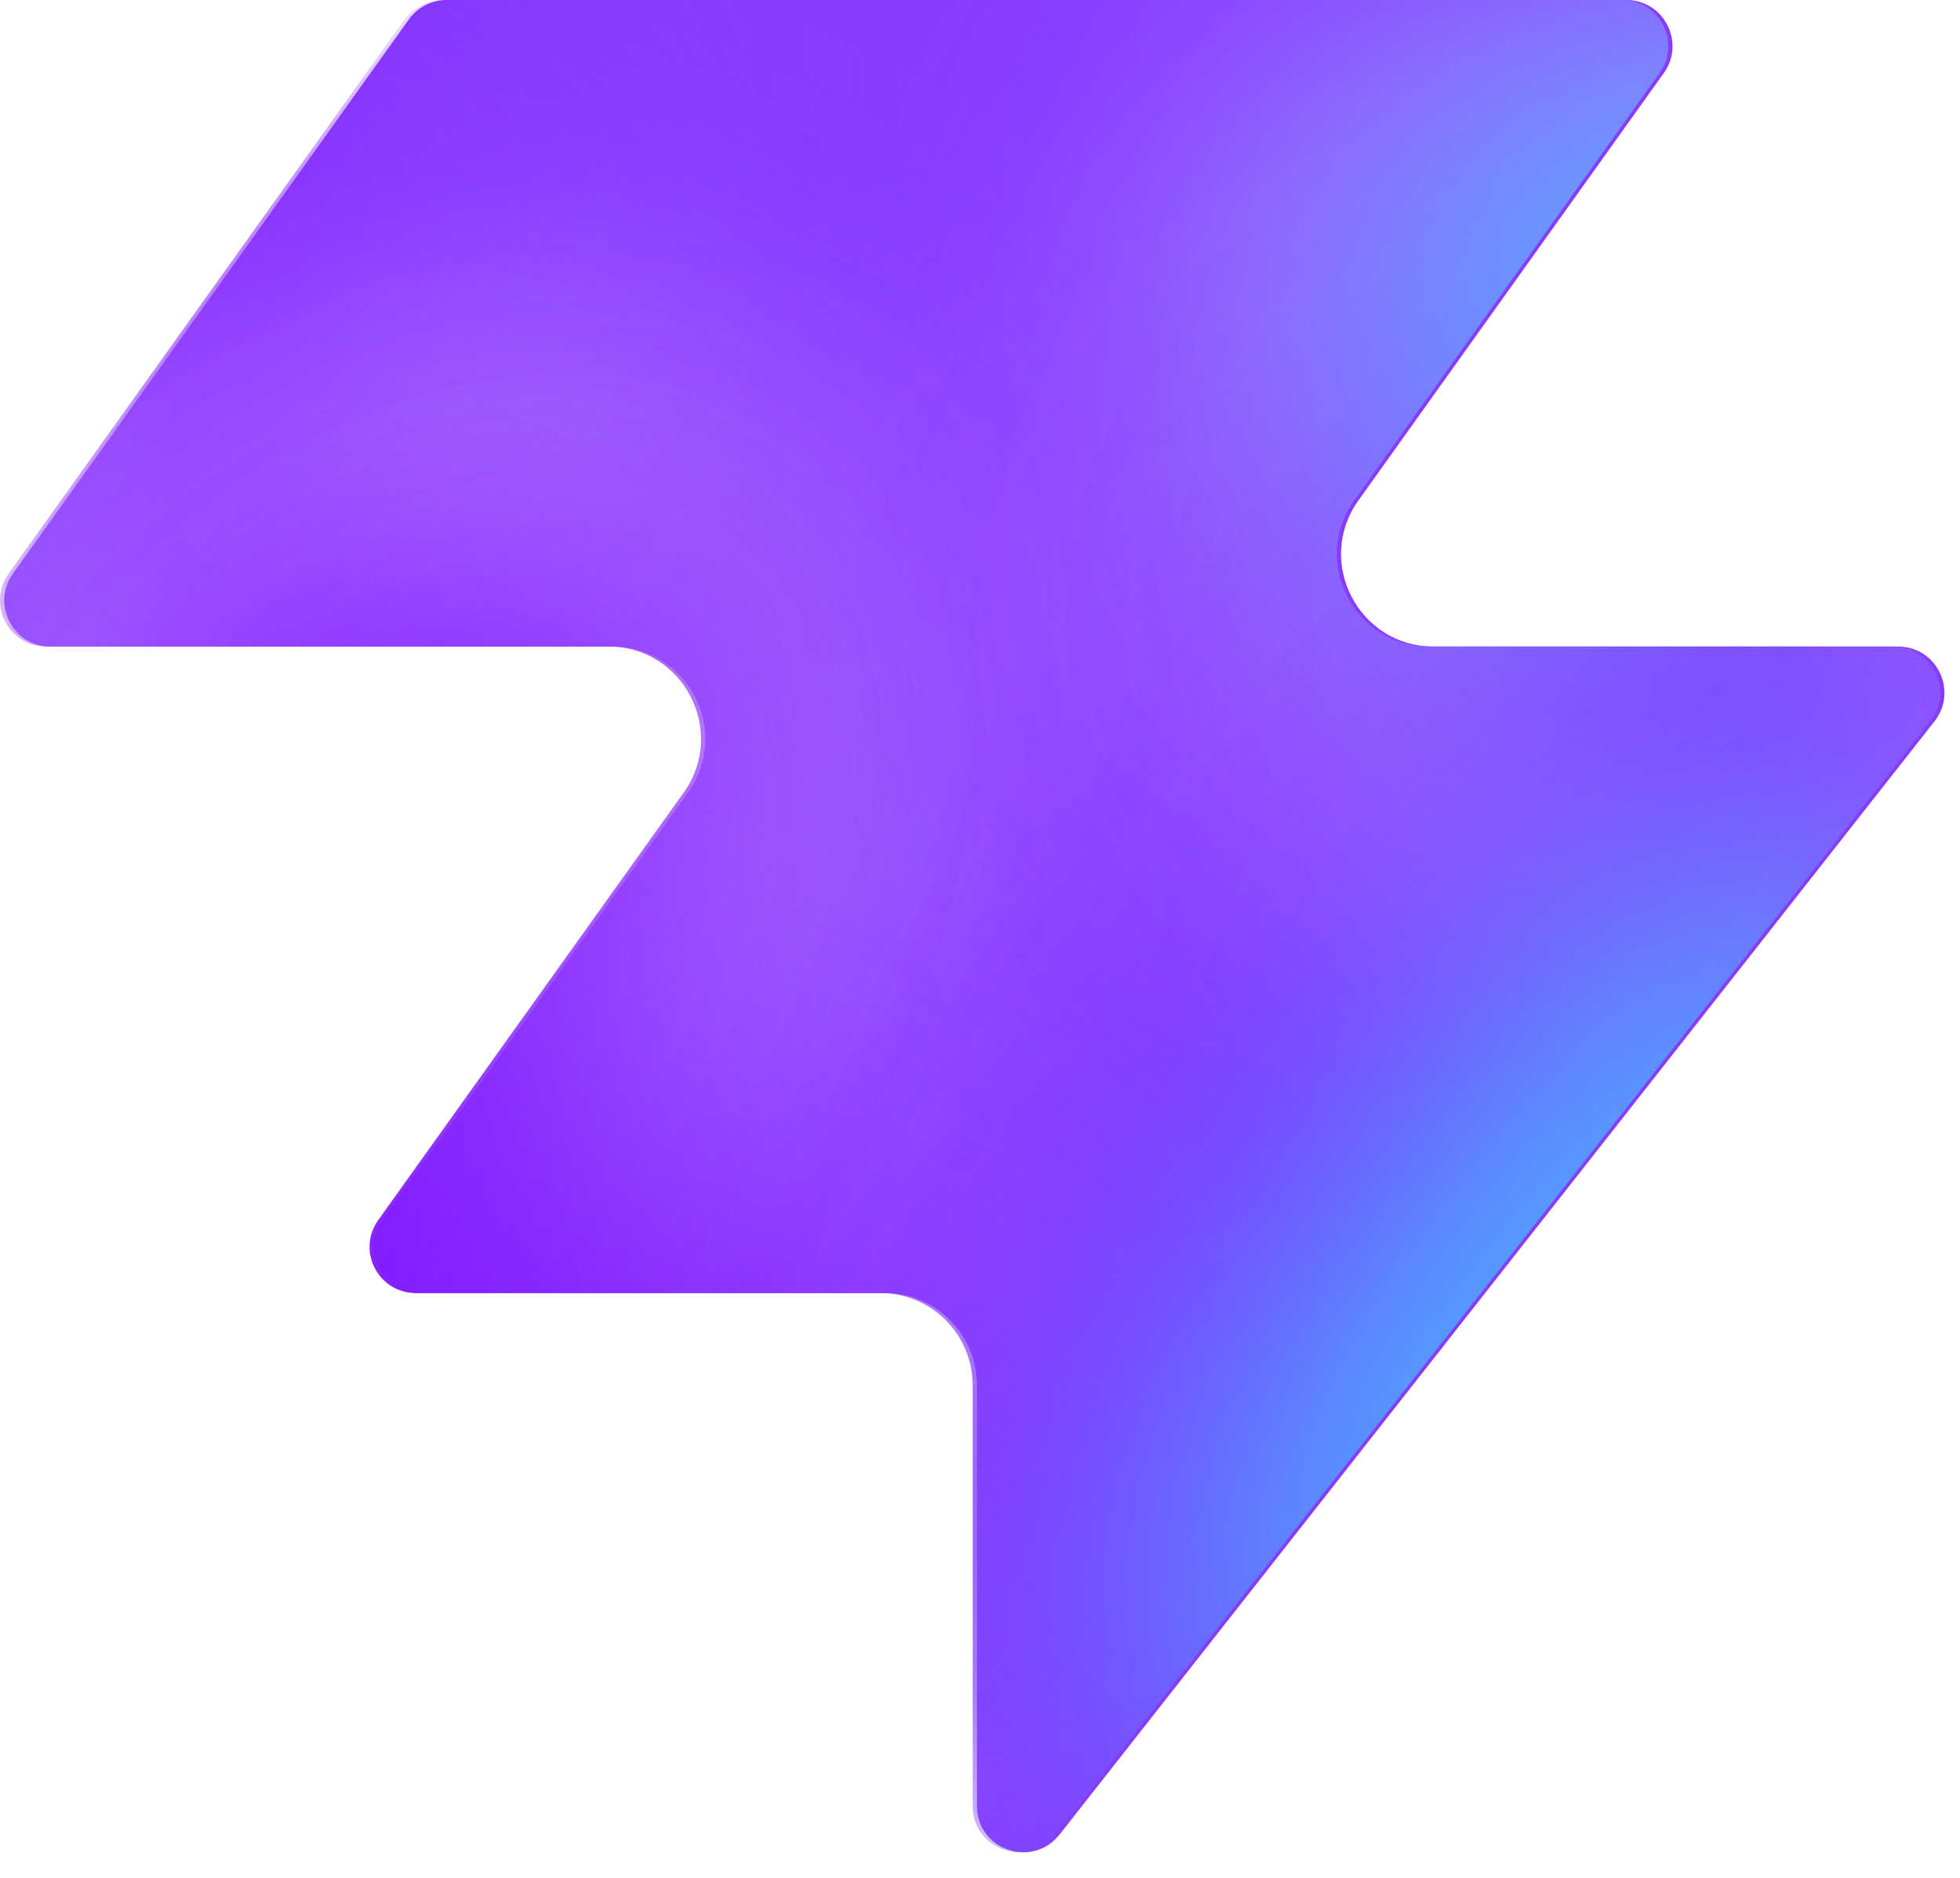
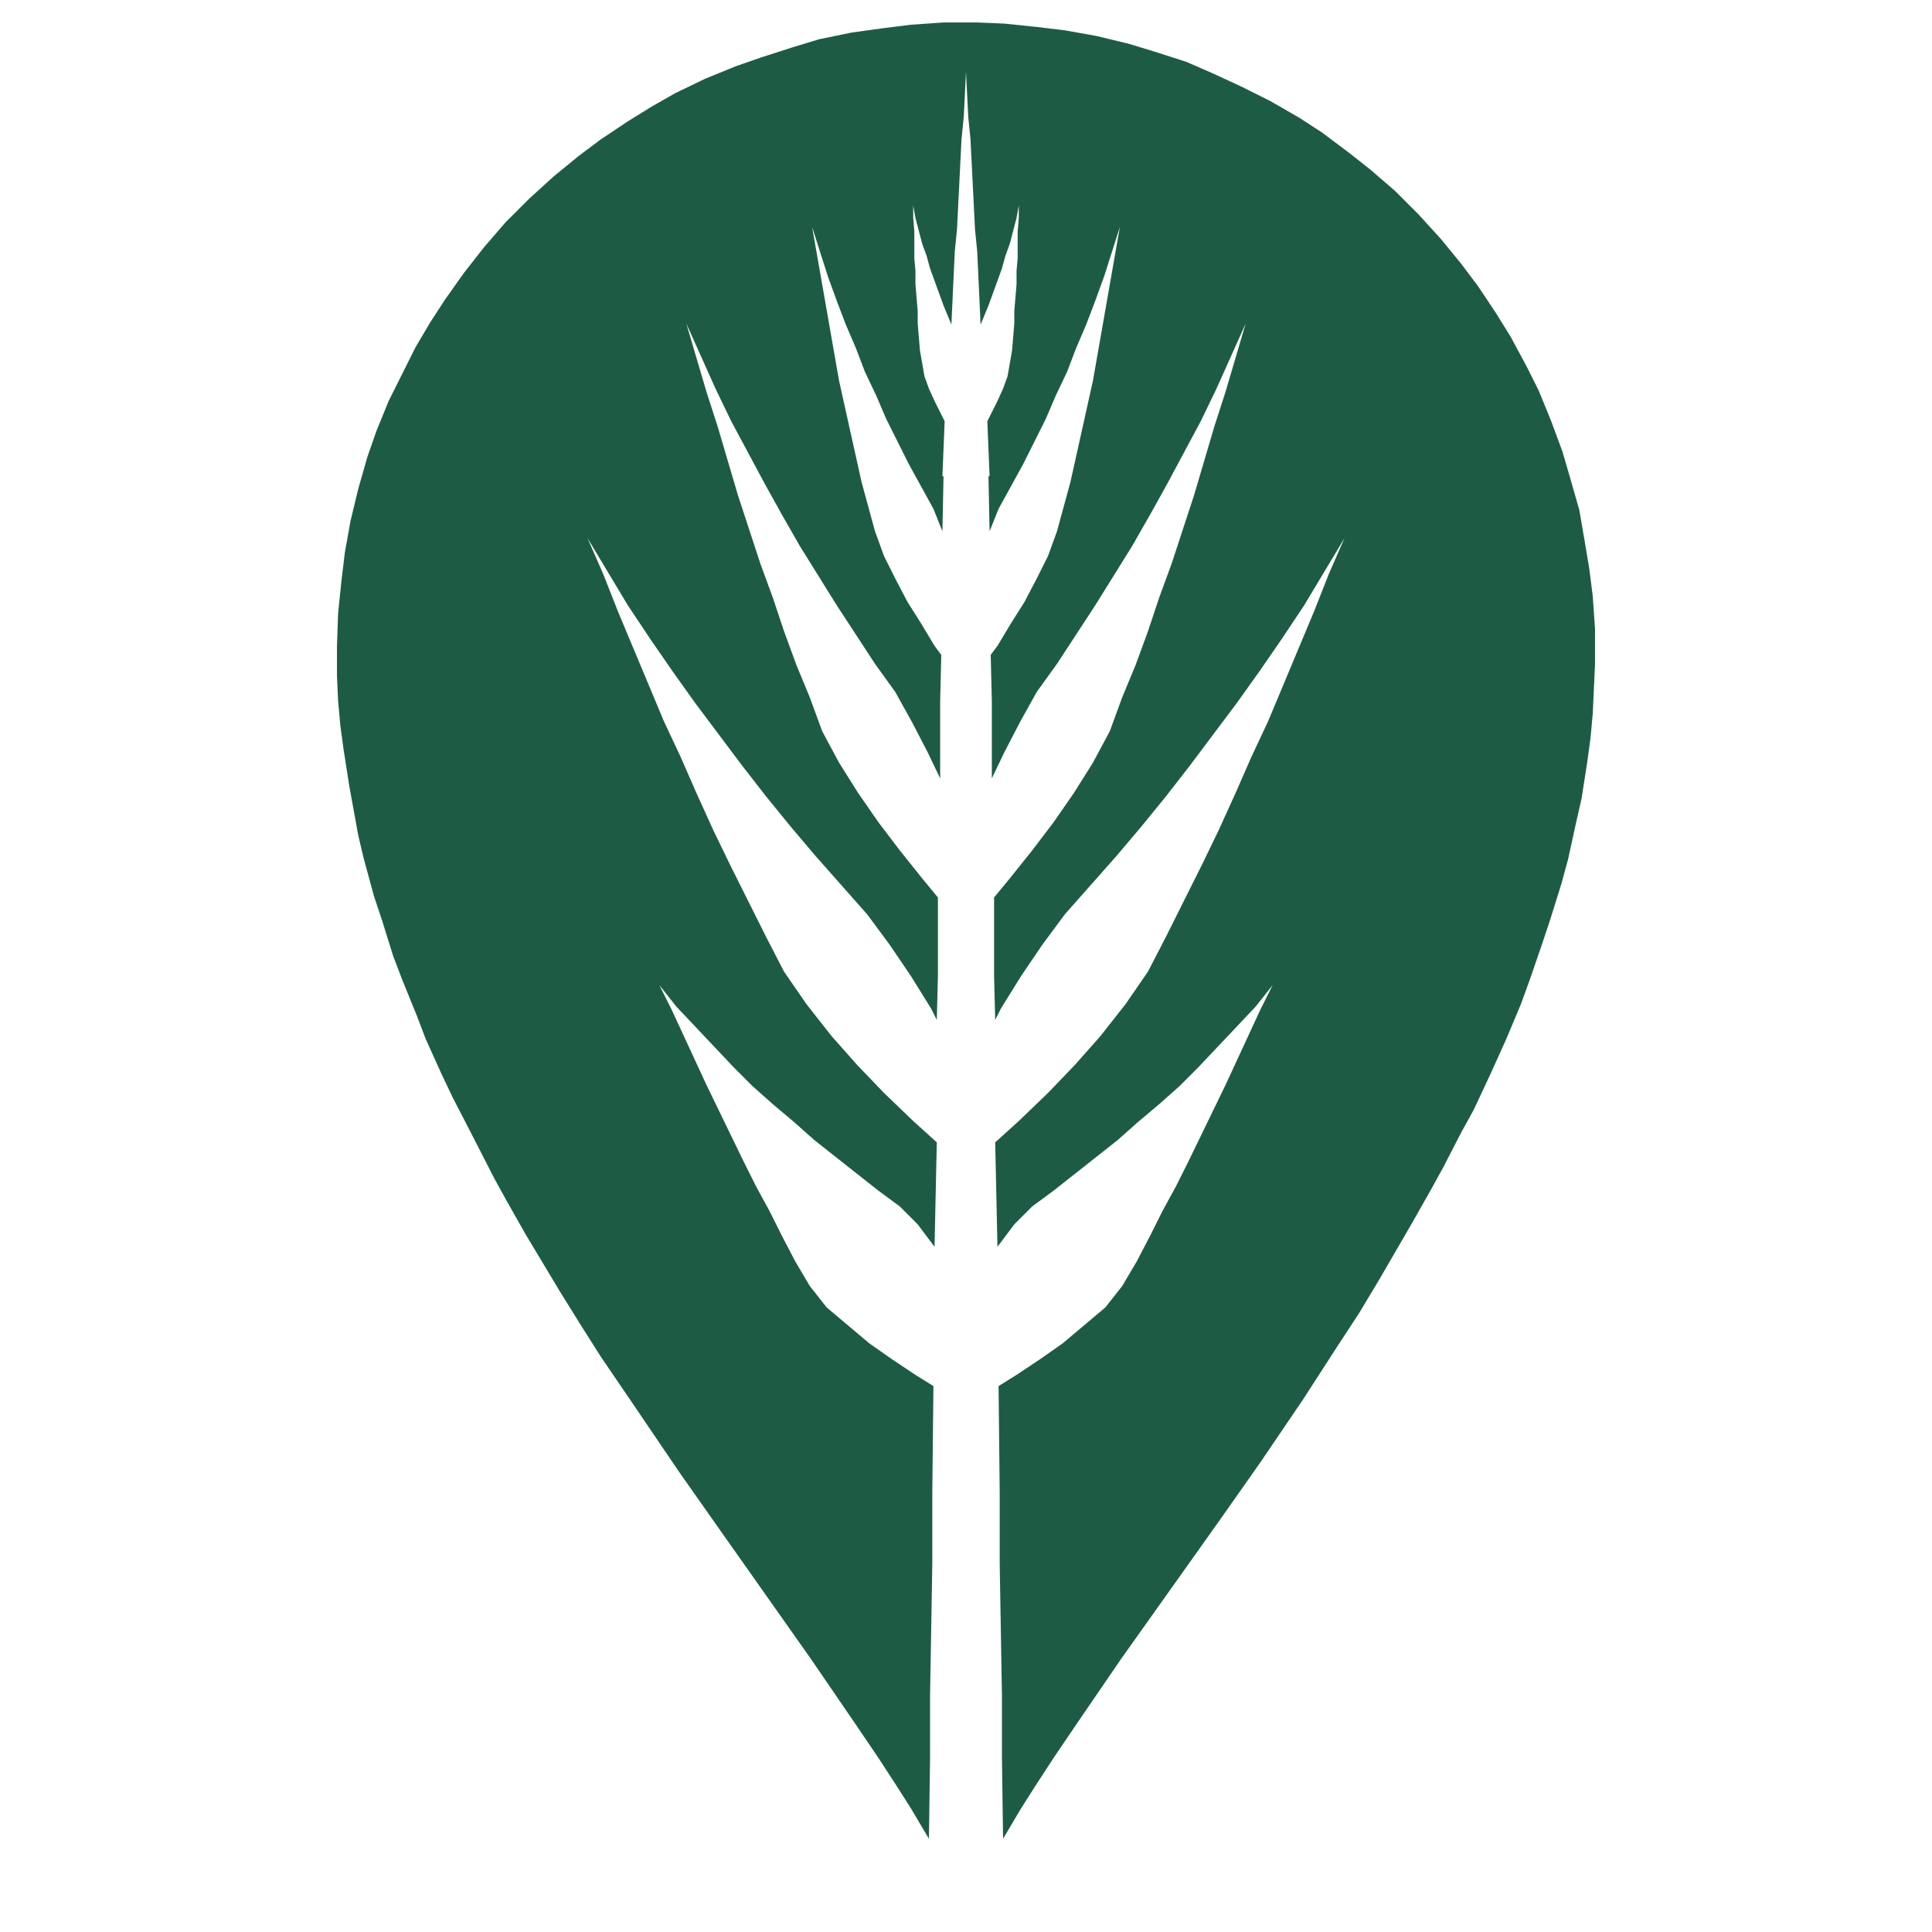
- <svg xmlns="http://www.w3.org/2000/svg" width="48" height="46" fill="none" viewBox="0 0 48 46">
-   <path fill="#863bff" d="M25.946 44.938c-.664.845-2.021.375-2.021-.698V33.937a2.26 2.26 0 0 0-2.262-2.262H10.287c-.92 0-1.456-1.04-.92-1.788l7.48-10.471c1.07-1.497 0-3.578-1.842-3.578H1.237c-.92 0-1.456-1.04-.92-1.788L10.013.474c.214-.297.556-.474.92-.474h28.894c.92 0 1.456 1.04.92 1.788l-7.48 10.471c-1.07 1.498 0 3.579 1.842 3.579h11.377c.943 0 1.473 1.088.89 1.83L25.947 44.94z" style="fill:#863bff;fill:color(display-p3 .525 .23 1);fill-opacity:1" />
-   <mask id="a" width="48" height="46" x="0" y="0" maskUnits="userSpaceOnUse" style="mask-type:alpha">
-     <path fill="#000" d="M25.842 44.938c-.664.844-2.021.375-2.021-.698V33.937a2.26 2.26 0 0 0-2.262-2.262H10.183c-.92 0-1.456-1.04-.92-1.788l7.48-10.471c1.07-1.498 0-3.579-1.842-3.579H1.133c-.92 0-1.456-1.04-.92-1.787L9.91.473c.214-.297.556-.474.92-.474h28.894c.92 0 1.456 1.04.92 1.788l-7.48 10.471c-1.07 1.498 0 3.578 1.842 3.578h11.377c.943 0 1.473 1.088.89 1.832L25.843 44.94z" style="fill:#000;fill-opacity:1" />
-   </mask>
-   <g mask="url(#a)">
-     <g filter="url(#b)">
-       <ellipse cx="5.508" cy="14.704" fill="#ede6ff" rx="5.508" ry="14.704" style="fill:#ede6ff;fill:color(display-p3 .927 .903 1);fill-opacity:1" transform="matrix(.00324 1 1 -.00324 -4.47 31.516)" />
-     </g>
-     <g filter="url(#c)">
-       <ellipse cx="10.399" cy="29.851" fill="#ede6ff" rx="10.399" ry="29.851" style="fill:#ede6ff;fill:color(display-p3 .927 .903 1);fill-opacity:1" transform="matrix(.00324 1 1 -.00324 -39.328 7.883)" />
-     </g>
-     <g filter="url(#d)">
-       <ellipse cx="5.508" cy="30.487" fill="#7e14ff" rx="5.508" ry="30.487" style="fill:#7e14ff;fill:color(display-p3 .492 .077 1);fill-opacity:1" transform="rotate(89.814 -25.913 -14.639)scale(1 -1)" />
-     </g>
-     <g filter="url(#e)">
-       <ellipse cx="5.508" cy="30.599" fill="#7e14ff" rx="5.508" ry="30.599" style="fill:#7e14ff;fill:color(display-p3 .492 .077 1);fill-opacity:1" transform="rotate(89.814 -32.644 -3.334)scale(1 -1)" />
-     </g>
-     <g filter="url(#f)">
-       <ellipse cx="5.508" cy="30.599" fill="#7e14ff" rx="5.508" ry="30.599" style="fill:#7e14ff;fill:color(display-p3 .492 .077 1);fill-opacity:1" transform="matrix(.00324 1 1 -.00324 -34.34 30.47)" />
-     </g>
-     <g filter="url(#g)">
-       <ellipse cx="14.072" cy="22.078" fill="#ede6ff" rx="14.072" ry="22.078" style="fill:#ede6ff;fill:color(display-p3 .927 .903 1);fill-opacity:1" transform="rotate(93.35 24.506 48.493)scale(-1 1)" />
-     </g>
-     <g filter="url(#h)">
-       <ellipse cx="3.47" cy="21.501" fill="#7e14ff" rx="3.47" ry="21.501" style="fill:#7e14ff;fill:color(display-p3 .492 .077 1);fill-opacity:1" transform="rotate(89.009 28.708 47.59)scale(-1 1)" />
-     </g>
-     <g filter="url(#i)">
-       <ellipse cx="3.47" cy="21.501" fill="#7e14ff" rx="3.47" ry="21.501" style="fill:#7e14ff;fill:color(display-p3 .492 .077 1);fill-opacity:1" transform="rotate(89.009 28.708 47.59)scale(-1 1)" />
-     </g>
-     <g filter="url(#j)">
-       <ellipse cx=".387" cy="8.972" fill="#7e14ff" rx="4.407" ry="29.108" style="fill:#7e14ff;fill:color(display-p3 .492 .077 1);fill-opacity:1" transform="rotate(39.51 .387 8.972)" />
-     </g>
-     <g filter="url(#k)">
-       <ellipse cx="47.523" cy="-6.092" fill="#7e14ff" rx="4.407" ry="29.108" style="fill:#7e14ff;fill:color(display-p3 .492 .077 1);fill-opacity:1" transform="rotate(37.892 47.523 -6.092)" />
-     </g>
-     <g filter="url(#l)">
-       <ellipse cx="41.412" cy="6.333" fill="#47bfff" rx="5.971" ry="9.665" style="fill:#47bfff;fill:color(display-p3 .28 .748 1);fill-opacity:1" transform="rotate(37.892 41.412 6.333)" />
-     </g>
-     <g filter="url(#m)">
-       <ellipse cx="-1.879" cy="38.332" fill="#7e14ff" rx="4.407" ry="29.108" style="fill:#7e14ff;fill:color(display-p3 .492 .077 1);fill-opacity:1" transform="rotate(37.892 -1.88 38.332)" />
-     </g>
-     <g filter="url(#n)">
-       <ellipse cx="-1.879" cy="38.332" fill="#7e14ff" rx="4.407" ry="29.108" style="fill:#7e14ff;fill:color(display-p3 .492 .077 1);fill-opacity:1" transform="rotate(37.892 -1.88 38.332)" />
-     </g>
-     <g filter="url(#o)">
-       <ellipse cx="35.651" cy="29.907" fill="#7e14ff" rx="4.407" ry="29.108" style="fill:#7e14ff;fill:color(display-p3 .492 .077 1);fill-opacity:1" transform="rotate(37.892 35.651 29.907)" />
-     </g>
-     <g filter="url(#p)">
-       <ellipse cx="38.418" cy="32.4" fill="#47bfff" rx="5.971" ry="15.297" style="fill:#47bfff;fill:color(display-p3 .28 .748 1);fill-opacity:1" transform="rotate(37.892 38.418 32.4)" />
-     </g>
-   </g>
-   <defs>
-     <filter id="b" width="60.045" height="41.654" x="-19.77" y="16.149" color-interpolation-filters="sRGB" filterUnits="userSpaceOnUse">
-       <feFlood flood-opacity="0" result="BackgroundImageFix" />
-       <feBlend in="SourceGraphic" in2="BackgroundImageFix" result="shape" />
-       <feGaussianBlur result="effect1_foregroundBlur_2002_17158" stdDeviation="7.659" />
-     </filter>
-     <filter id="c" width="90.34" height="51.437" x="-54.613" y="-7.533" color-interpolation-filters="sRGB" filterUnits="userSpaceOnUse">
-       <feFlood flood-opacity="0" result="BackgroundImageFix" />
-       <feBlend in="SourceGraphic" in2="BackgroundImageFix" result="shape" />
-       <feGaussianBlur result="effect1_foregroundBlur_2002_17158" stdDeviation="7.659" />
-     </filter>
-     <filter id="d" width="79.355" height="29.4" x="-49.64" y="2.03" color-interpolation-filters="sRGB" filterUnits="userSpaceOnUse">
-       <feFlood flood-opacity="0" result="BackgroundImageFix" />
-       <feBlend in="SourceGraphic" in2="BackgroundImageFix" result="shape" />
-       <feGaussianBlur result="effect1_foregroundBlur_2002_17158" stdDeviation="4.596" />
-     </filter>
-     <filter id="e" width="79.579" height="29.4" x="-45.045" y="20.029" color-interpolation-filters="sRGB" filterUnits="userSpaceOnUse">
-       <feFlood flood-opacity="0" result="BackgroundImageFix" />
-       <feBlend in="SourceGraphic" in2="BackgroundImageFix" result="shape" />
-       <feGaussianBlur result="effect1_foregroundBlur_2002_17158" stdDeviation="4.596" />
-     </filter>
-     <filter id="f" width="79.579" height="29.4" x="-43.513" y="21.178" color-interpolation-filters="sRGB" filterUnits="userSpaceOnUse">
-       <feFlood flood-opacity="0" result="BackgroundImageFix" />
-       <feBlend in="SourceGraphic" in2="BackgroundImageFix" result="shape" />
-       <feGaussianBlur result="effect1_foregroundBlur_2002_17158" stdDeviation="4.596" />
-     </filter>
-     <filter id="g" width="74.749" height="58.852" x="15.756" y="-17.901" color-interpolation-filters="sRGB" filterUnits="userSpaceOnUse">
-       <feFlood flood-opacity="0" result="BackgroundImageFix" />
-       <feBlend in="SourceGraphic" in2="BackgroundImageFix" result="shape" />
-       <feGaussianBlur result="effect1_foregroundBlur_2002_17158" stdDeviation="7.659" />
-     </filter>
-     <filter id="h" width="61.377" height="25.362" x="23.548" y="2.284" color-interpolation-filters="sRGB" filterUnits="userSpaceOnUse">
-       <feFlood flood-opacity="0" result="BackgroundImageFix" />
-       <feBlend in="SourceGraphic" in2="BackgroundImageFix" result="shape" />
-       <feGaussianBlur result="effect1_foregroundBlur_2002_17158" stdDeviation="4.596" />
-     </filter>
-     <filter id="i" width="61.377" height="25.362" x="23.548" y="2.284" color-interpolation-filters="sRGB" filterUnits="userSpaceOnUse">
-       <feFlood flood-opacity="0" result="BackgroundImageFix" />
-       <feBlend in="SourceGraphic" in2="BackgroundImageFix" result="shape" />
-       <feGaussianBlur result="effect1_foregroundBlur_2002_17158" stdDeviation="4.596" />
-     </filter>
-     <filter id="j" width="56.045" height="63.649" x="-27.636" y="-22.853" color-interpolation-filters="sRGB" filterUnits="userSpaceOnUse">
-       <feFlood flood-opacity="0" result="BackgroundImageFix" />
-       <feBlend in="SourceGraphic" in2="BackgroundImageFix" result="shape" />
-       <feGaussianBlur result="effect1_foregroundBlur_2002_17158" stdDeviation="4.596" />
-     </filter>
-     <filter id="k" width="54.814" height="64.646" x="20.116" y="-38.415" color-interpolation-filters="sRGB" filterUnits="userSpaceOnUse">
-       <feFlood flood-opacity="0" result="BackgroundImageFix" />
-       <feBlend in="SourceGraphic" in2="BackgroundImageFix" result="shape" />
-       <feGaussianBlur result="effect1_foregroundBlur_2002_17158" stdDeviation="4.596" />
-     </filter>
-     <filter id="l" width="33.541" height="35.313" x="24.641" y="-11.323" color-interpolation-filters="sRGB" filterUnits="userSpaceOnUse">
-       <feFlood flood-opacity="0" result="BackgroundImageFix" />
-       <feBlend in="SourceGraphic" in2="BackgroundImageFix" result="shape" />
-       <feGaussianBlur result="effect1_foregroundBlur_2002_17158" stdDeviation="4.596" />
-     </filter>
-     <filter id="m" width="54.814" height="64.646" x="-29.286" y="6.009" color-interpolation-filters="sRGB" filterUnits="userSpaceOnUse">
-       <feFlood flood-opacity="0" result="BackgroundImageFix" />
-       <feBlend in="SourceGraphic" in2="BackgroundImageFix" result="shape" />
-       <feGaussianBlur result="effect1_foregroundBlur_2002_17158" stdDeviation="4.596" />
-     </filter>
-     <filter id="n" width="54.814" height="64.646" x="-29.286" y="6.009" color-interpolation-filters="sRGB" filterUnits="userSpaceOnUse">
-       <feFlood flood-opacity="0" result="BackgroundImageFix" />
-       <feBlend in="SourceGraphic" in2="BackgroundImageFix" result="shape" />
-       <feGaussianBlur result="effect1_foregroundBlur_2002_17158" stdDeviation="4.596" />
-     </filter>
-     <filter id="o" width="54.814" height="64.646" x="8.244" y="-2.416" color-interpolation-filters="sRGB" filterUnits="userSpaceOnUse">
-       <feFlood flood-opacity="0" result="BackgroundImageFix" />
-       <feBlend in="SourceGraphic" in2="BackgroundImageFix" result="shape" />
-       <feGaussianBlur result="effect1_foregroundBlur_2002_17158" stdDeviation="4.596" />
-     </filter>
-     <filter id="p" width="39.409" height="43.623" x="18.713" y="10.588" color-interpolation-filters="sRGB" filterUnits="userSpaceOnUse">
-       <feFlood flood-opacity="0" result="BackgroundImageFix" />
-       <feBlend in="SourceGraphic" in2="BackgroundImageFix" result="shape" />
-       <feGaussianBlur result="effect1_foregroundBlur_2002_17158" stdDeviation="4.596" />
-     </filter>
-   </defs>
+ <svg xmlns="http://www.w3.org/2000/svg" viewBox="14 14 172 172" role="img" aria-labelledby="t">
+   <style>path{fill:#1E5B45}@media (prefers-color-scheme:dark){path{fill:#8FD19E}}</style>
+   <path fill="#1E5B45" fill-rule="evenodd" d="M103.3 177.7L104.9 175 106.3 172.8 107.8 170.5 109.9 167.4 113.8 161.7 122.4 149.6 126.2 144.2 130 138.6 133.1 133.8 135 130.9 136.8 127.9 139.7 122.9 141.4 119.9 142.5 117.9 144.1 114.8 145.2 112.8 146.7 109.6 148.1 106.5 149.4 103.4 150.2 101.2 151.3 98 152 95.9 153 92.7 153.6 90.5 154.3 87.3 154.8 85.1 155.3 81.9 155.6 79.7 155.8 77.5 155.9 75.3 156 73.1 156 70 155.8 67.1 155.5 64.7 155.1 62.3 154.6 59.4 153.8 56.6 153.1 54.2 152.1 51.5 151 48.8 149.9 46.6 148.5 44 147.2 41.9 145.6 39.5 144.1 37.5 142.3 35.3 140.3 33.1 138.2 31 136 29.1 134.1 27.6 131.7 25.8 129.7 24.5 127.1 23 124.5 21.7 121.9 20.5 119.6 19.5 116.8 18.6 114.5 17.9 111.6 17.2 108.8 16.7 106.3 16.4 103.4 16.1 101 16 98 16 95.1 16.2 92.7 16.5 89.8 16.9 86.9 17.5 84.6 18.2 81.8 19.1 79.5 19.9 76.8 21 74.1 22.3 72 23.5 69.9 24.8 67.5 26.4 65.5 27.9 63.3 29.7 61.1 31.7 59 33.8 57.1 36 55.3 38.3 53.6 40.7 52.3 42.7 51 44.9 49.7 47.5 48.6 49.7 47.5 52.4 46.7 54.7 45.9 57.5 45.2 60.4 44.7 63.2 44.4 65.7 44.1 68.6 44 71.5 44 74.2 44.1 76.4 44.3 78.6 44.6 80.8 45.1 84 45.5 86.2 45.9 88.4 46.4 90.5 47.3 93.8 48 95.9 49 99.1 49.8 101.2 51.1 104.4 51.9 106.5 53.3 109.6 54.3 111.7 55.9 114.8 58 118.9 59.1 120.9 60.8 123.9 63.8 128.9 65.6 131.8 67.5 134.8 70.7 139.5 74.5 145.1 78.3 150.5 86.2 161.7 90.1 167.4 92.2 170.5 93.7 172.8 95.1 175 96.7 177.7 96.8 170.5 96.8 165 97 153.2 97 146.9 97.1 137.4 95.5 136.4 93.4 135 91.4 133.6 87.6 130.4 86.1 128.5 84.8 126.3 83.6 124 82.5 121.8 81.3 119.6 80.2 117.4 76.9 110.6 73.8 103.9 72.7 101.7 74.2 103.6 79.3 109 81 110.7 82.8 112.3 84.7 113.9 86.5 115.5 92.2 120 94.1 121.4 95.7 123 97.2 125 97.4 115.7 95.3 113.8 92.7 111.3 90.3 108.8 88 106.2 85.8 103.4 83.8 100.5 82.2 97.4 79 91 77.5 87.9 76 84.6 74.6 81.4 73.1 78.2 69 68.4 67.7 65.1 66.3 61.9 69.9 67.9 71.9 70.9 73.9 73.8 75.9 76.6 80.1 82.2 82.2 84.9 84.4 87.6 86.6 90.2 91.2 95.4 93.2 98.1 95.1 100.9 96.9 103.8 97.4 104.8 97.5 100.9 97.5 93.9 96.1 92.2 94.1 89.7 92.2 87.2 90.4 84.6 88.7 81.9 87.2 79.1 86.1 76.1 84.9 73.2 83.8 70.2 82.8 67.2 81.7 64.2 79.7 58.1 77.9 52 76.9 48.9 75.1 42.8 77.7 48.6 79.1 51.5 82.1 57.1 83.6 59.8 85.2 62.6 88.5 67.9 91.9 73.1 93.7 75.6 95.2 78.3 96.6 81 97.7 83.3 97.7 76.4 97.8 72.3 97.2 71.5 96 69.5 94.8 67.6 93.7 65.5 92.7 63.5 91.9 61.3 90.7 56.9 88.7 47.9 86.3 34.2 87.7 38.6 88.5 40.8 89.3 42.9 90.2 45 91 47.1 92 49.2 92.9 51.3 94.9 55.3 97.1 59.3 97.9 61.3 98 56.4 97.9 56.4 98.1 51.5 97.2 49.7 96.7 48.6 96.3 47.5 95.9 45.2 95.7 42.8 95.7 41.7 95.5 39.3 95.5 38.1 95.4 37 95.4 34.6 95.3 33.4 95.3 32.3 95.5 33.4 96.1 35.7 96.5 36.8 96.8 37.9 98 41.2 98.7 42.9 99 36.4 99.2 34.4 99.6 26.4 99.8 24.4 100 20.4 100.2 24.4 100.4 26.4 100.8 34.4 101 36.4 101.3 42.9 102 41.2 103.2 37.9 103.5 36.8 103.9 35.7 104.5 33.4 104.7 32.3 104.7 33.4 104.6 34.6 104.6 37 104.5 38.1 104.5 39.3 104.3 41.7 104.3 42.8 104.1 45.2 103.7 47.5 103.3 48.6 102.8 49.7 101.9 51.5 102.1 56.4 102 56.4 102.1 61.3 102.9 59.3 105.1 55.3 107.1 51.3 108 49.2 109 47.1 109.8 45 110.7 42.9 111.5 40.8 112.3 38.6 113.7 34.2 111.3 47.9 109.3 56.9 108.1 61.3 107.3 63.5 106.3 65.5 105.2 67.6 104 69.5 102.8 71.5 102.2 72.3 102.3 76.4 102.3 83.3 103.4 81 104.8 78.3 106.3 75.6 108.1 73.1 111.5 67.9 114.8 62.6 116.4 59.8 117.9 57.1 120.9 51.5 122.3 48.6 124.9 42.8 123.1 48.9 122.1 52 120.3 58.1 118.3 64.2 117.2 67.2 116.2 70.2 115.1 73.2 113.9 76.1 112.8 79.1 111.3 81.9 109.6 84.6 107.8 87.2 105.9 89.7 103.9 92.2 102.5 93.9 102.5 100.9 102.6 104.8 103.1 103.8 104.9 100.9 106.8 98.1 108.8 95.4 113.4 90.2 115.6 87.6 117.8 84.9 119.9 82.2 124.1 76.6 126.1 73.8 128.1 70.9 130.1 67.9 133.7 61.9 132.3 65.1 131 68.4 126.9 78.2 125.4 81.4 124 84.6 122.5 87.9 121 91 117.8 97.4 116.2 100.5 114.2 103.4 112 106.2 109.7 108.8 107.3 111.3 104.7 113.8 102.6 115.7 102.8 125 104.3 123 105.9 121.4 107.8 120 113.5 115.5 115.3 113.9 117.2 112.3 119 110.7 120.7 109 125.8 103.6 127.3 101.7 126.2 103.9 123.1 110.6 119.8 117.4 118.7 119.6 117.5 121.8 116.4 124 115.2 126.3 113.9 128.5 112.4 130.4 108.6 133.6 106.6 135 104.5 136.4 102.9 137.4 103 146.9 103 153.2 103.2 165 103.2 170.5Z" />
</svg>
